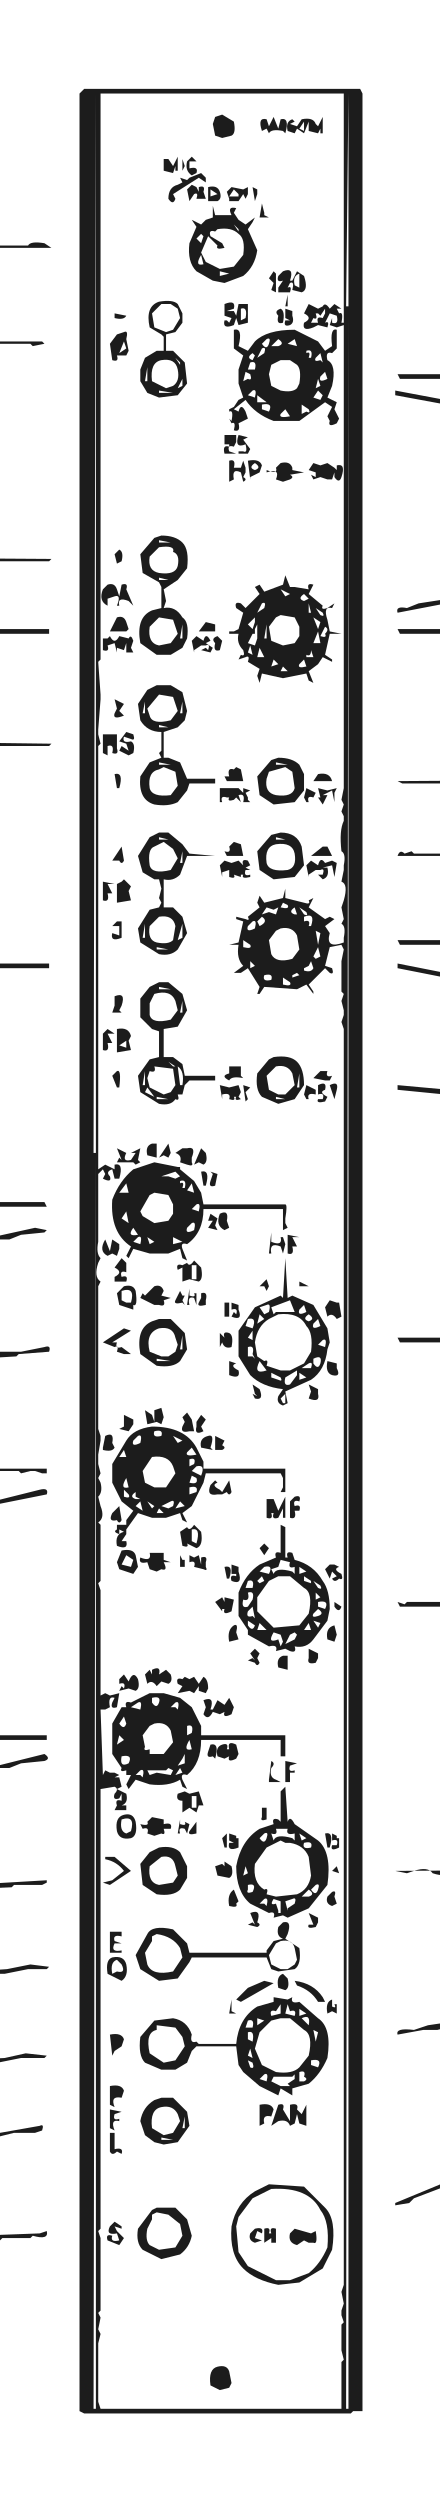
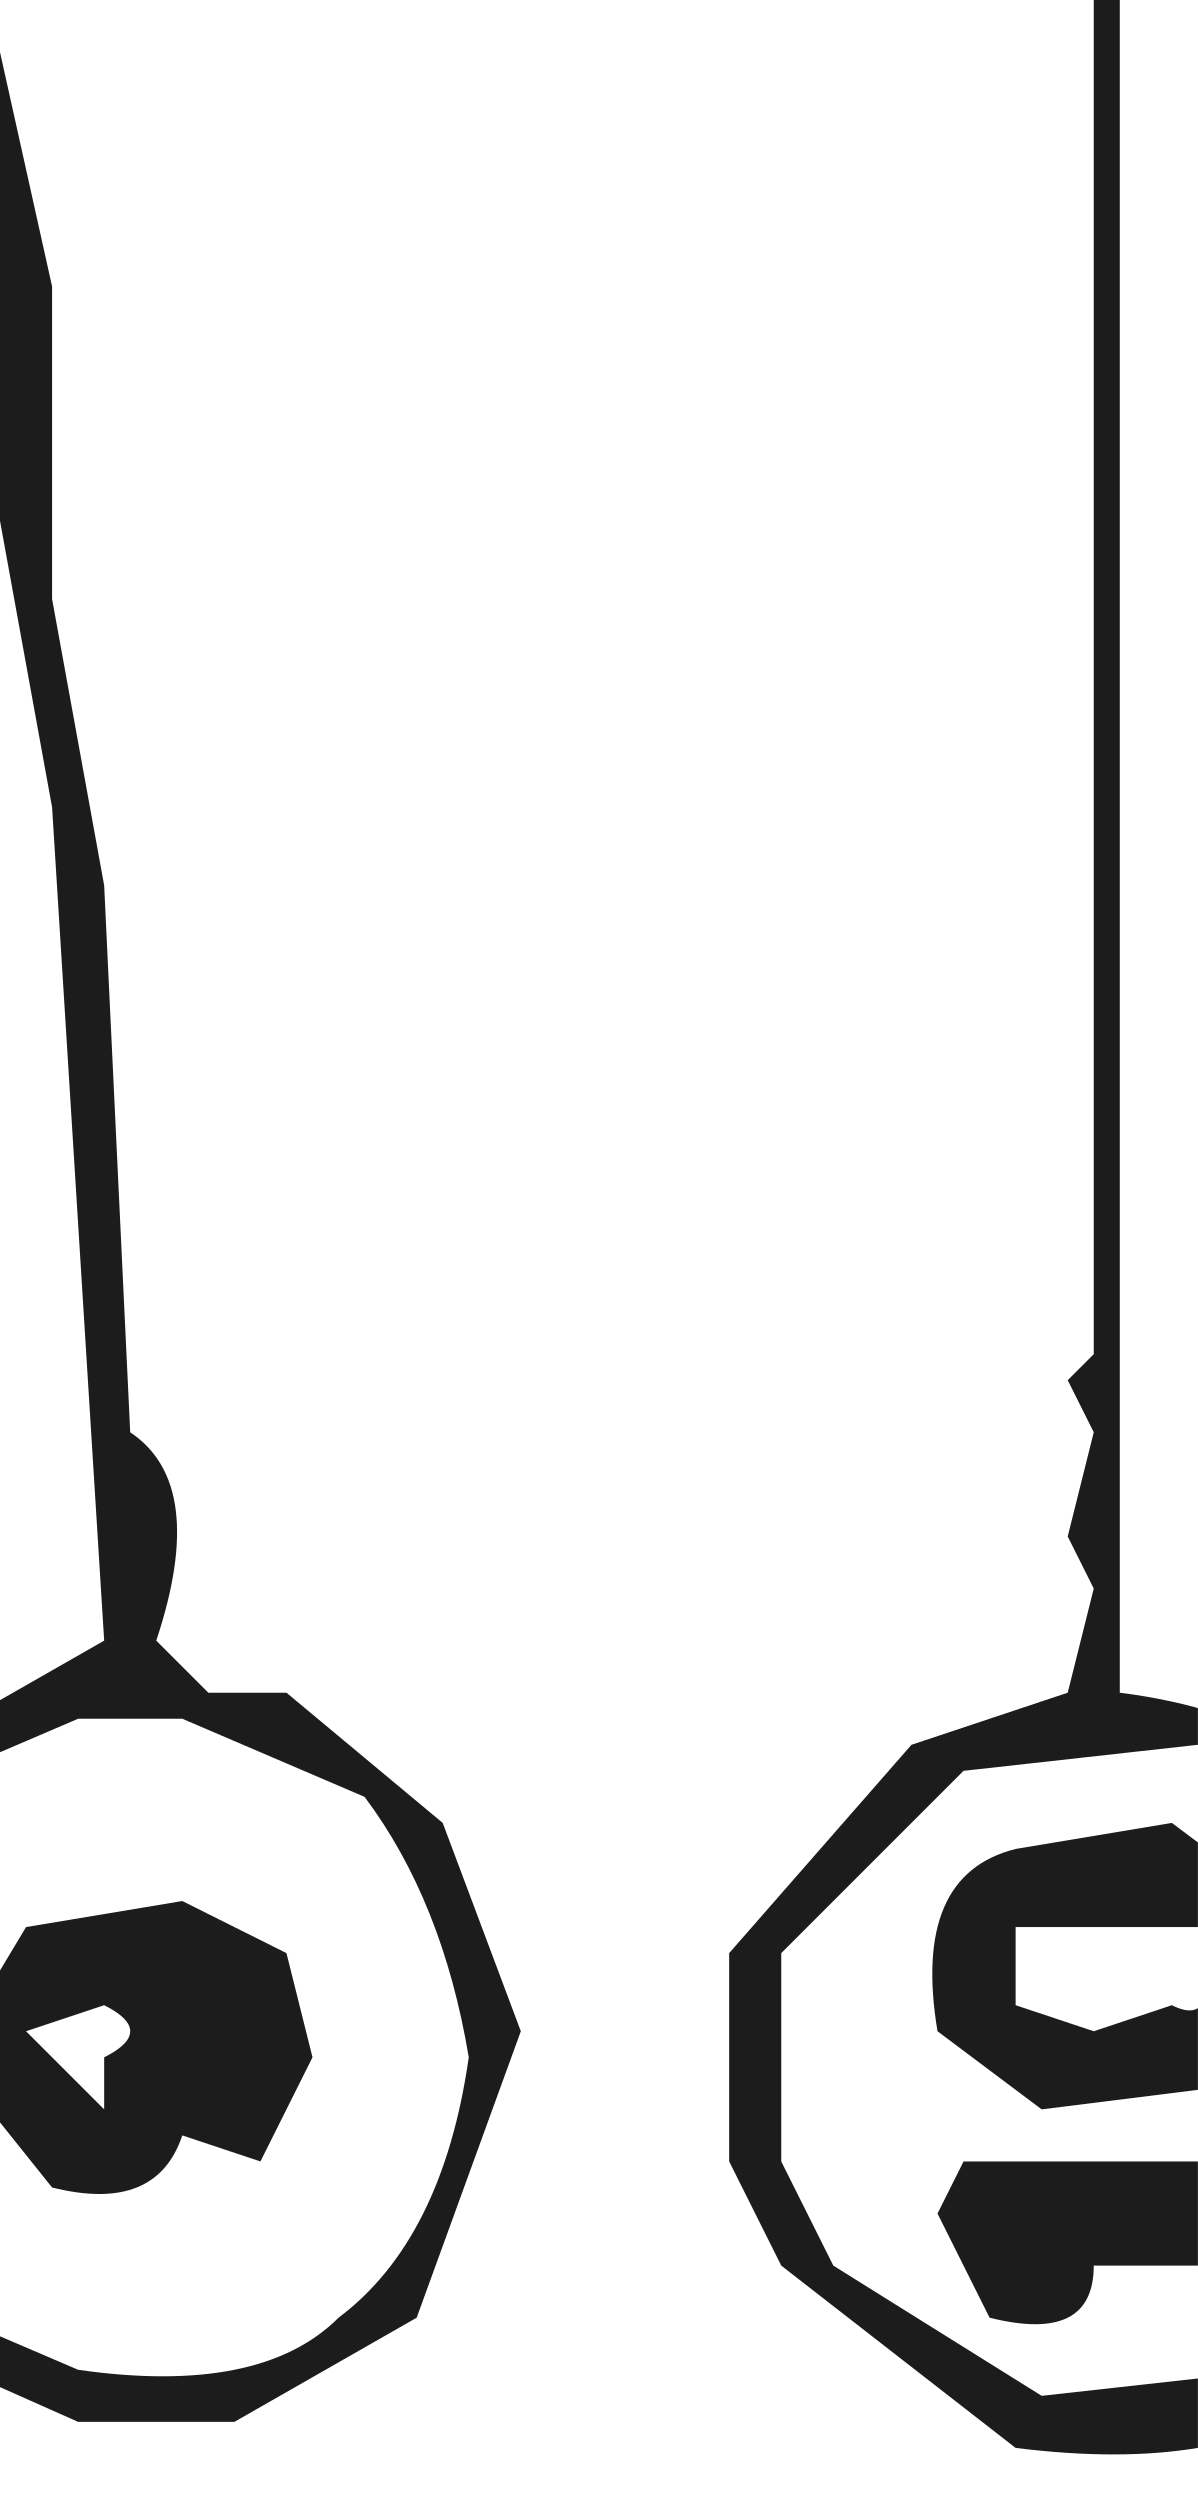
- <svg xmlns="http://www.w3.org/2000/svg" viewBox="0 0 188 1069" data-from="Modules/INPUT-PRE-AMPS/M460M/MECHANICAL/1974 - M460M - 460-04-028 - INPUT MODULE FRONT PANEL (2).jpg">
-   <g transform="translate(-212 9)">
-     <path class="line" d="M248 29L366 29L367 31L367 1022Q367 1022 363 1022L362 1023L248 1023L246 1022L246 31L248 29ZM253 31L252 484L253 484L253 31ZM255 31L255 273L254 274L255 288L255 290L254 303L254 305L255 309L254 310L254 491L257 489L261 491L261 489Q265 488 263 495L261 495L260 491Q257 492 259 494Q260 497 256 495L257 493L256 491L254 493L254 520L254 522Q253 527 255 529L254 531Q252 537 255 539L254 541L254 602L255 605L255 607L254 613L254 617L255 621L254 623L255 625Q256 629 254 631L255 635Q257 640 254 642L255 643L255 652L255 654L255 667L254 668L255 671L255 716L257 715L259 716L263 715L262 721Q259 722 260 719L261 717Q258 716 259 721L257 722L255 722L256 750L257 748L259 749L261 749L263 750L261 751L263 751L264 755L262 756L266 758Q267 762 264 763L266 763L266 765L261 765L262 763Q261 760 264 761L264 758L263 760Q260 761 261 758Q263 756 261 755L255 756L255 944L254 945L255 948L255 950L255 979L254 980L255 982L254 987L255 989L254 993L254 1016L254 1018L255 1021L358 1021L358 1001L359 1000L358 996L358 994L358 985L359 984L358 981L358 979L359 976L358 971L359 968L359 433L359 431L358 428L359 425L359 423L358 419L359 416L358 415L358 402L359 397L358 395L353 396L351 404L354 405Q355 408 353 407L351 405L344 412L346 415L346 416L343 412L339 414L325 413L323 416L322 416L323 413L318 405L315 407L312 407L316 404Q313 401 314 395L310 395L314 394L316 385L313 384L313 383L317 384Q319 385 318 383L323 379L322 377L323 374L325 377L333 375L334 371L334 375L342 377Q345 378 344 376L346 375L344 379L351 384L353 383L355 384L351 387L353 390Q351 397 359 394L359 392Q360 387 358 386L359 384L358 379L359 376Q361 369 358 368L359 363L359 361Q360 356 358 355Q357 346 359 342L359 340L358 338L359 335L358 333L359 328L359 130L356 131L353 130L354 127L354 129Q357 130 356 126L353 125L352 127L351 129Q353 128 352 131L348 130L346 131Q341 133 342 129Q346 127 342 125L344 121L348 123L350 122Q351 120 353 123L355 121L358 123L356 123L357 125Q359 124 358 129L359 129L359 31L255 31ZM361 31L360 122L361 122L361 31ZM351 123L349 126L348 125L347 125Q348 128 346 127L345 129L348 129Q347 126 350 127L351 125L351 123ZM361 126L360 1021L361 1021L361 126ZM333 377L332 379Q336 380 335 378L333 377ZM326 379L324 382L327 381L330 382L331 379L329 380L326 379ZM338 379Q335 381 338 382L339 382L338 379ZM340 379L342 382Q344 383 343 381L340 379ZM324 383L322 385L323 387Q327 385 324 383ZM342 383L342 385Q345 384 344 387L345 387Q347 381 342 383ZM320 385L318 387Q317 390 321 388Q322 384 320 385ZM332 388L330 389L327 393L328 399Q330 403 337 401L340 397L339 391Q337 387 332 388ZM347 389L348 395L349 390L347 389ZM316 393L316 396Q320 397 319 395L316 393ZM348 396L346 400L347 401L349 400L348 396ZM319 402L319 405L321 404L319 402ZM345 402L344 404L342 405L342 406Q345 407 346 405L345 402ZM339 407L337 408L337 409L340 408L339 407ZM325 408Q324 411 328 410Q329 407 325 408ZM333 409L333 411L333 412Q337 413 336 411L333 409ZM253 485L252 1021L253 1021L253 485ZM307 40L312 43Q313 48 311 49L307 50L304 49L303 44L304 41L307 40ZM329 41L331 46L332 42Q336 41 334 48L333 47Q328 46 327 48L326 46L324 47Q322 41 326 42L327 45L329 41ZM350 41L350 48L349 48L349 46L348 48L344 47L344 43L342 48L339 46L338 48L335 47Q334 43 337 42L338 43L336 44L339 45L341 42Q346 41 347 44L348 45L350 41ZM342 43L340 46L342 47L342 43ZM288 58L288 64L287 64L287 62L286 65L282 64L282 59L284 59L286 62L288 58ZM294 58L296 60L293 60L293 63Q297 62 296 65L294 66Q291 64 292 60L294 58ZM290 59L291 62L290 64L290 59ZM298 65L300 67L300 69L297 67L286 74L287 76Q286 79 284 76Q284 71 288 70L290 69L289 67L292 68L293 67L298 65ZM294 70L296 71L297 73L297 71Q300 70 299 73L300 76L296 76Q297 73 295 74L293 77L292 72L294 70ZM301 71Q305 70 306 73Q307 76 305 77L301 77L301 71ZM302 72L302 75L305 74L302 72ZM311 71L316 72L318 71L318 74L317 76L316 74L314 77L310 77L310 76L309 73L311 71ZM312 72L310 75L314 75L314 74L312 72ZM320 71L322 72L322 74L321 77L320 71ZM324 78L325 82L325 83L327 84L323 84L324 78ZM303 79L304 83L311 83Q309 79 313 80L312 82L314 85L317 87L321 84L320 86L318 89L322 98Q321 105 316 109L308 112L303 111L296 107Q292 103 293 95L296 88L294 85L298 87L300 85L303 84L303 79ZM312 87L314 90L314 89L312 87ZM305 89L304 90Q301 89 302 92L307 95L308 97Q304 98 305 96L301 92L298 99L300 103L306 106L312 105L316 100Q317 93 314 91Q311 88 305 89ZM298 91L296 93L298 95L299 92L298 91ZM298 100Q295 105 299 104L298 100ZM306 107L306 109L310 108L306 107ZM62 83L71 83L79 90L80 95L182 95L183 96L194 96L197 95Q201 94 203 96L224 96Q225 94 231 95L234 97L81 97L79 105L75 109Q71 112 62 111L54 105Q51 101 52 94L59 85L62 83ZM63 85L59 87L54 94Q53 101 56 105L63 109L71 109L76 106L79 100L79 95L76 88L71 85L63 85ZM66 90L68 92L68 103L64 103L64 96Q61 96 62 92L66 90ZM329 107L330 108L330 116L328 115L329 112L327 110L329 107ZM333 107Q338 105 336 111L337 111L339 107L342 109Q344 115 341 116L337 115Q338 111 336 112L335 114Q337 113 336 116L331 116L331 114L333 111Q330 112 331 109L333 107ZM340 108Q337 109 338 113L340 114L340 108ZM335 117L335 122L334 122L335 117ZM280 120Q286 119 288 121L290 125L290 129L287 133L283 134L283 141L286 141L291 146L292 155L288 160L280 161L275 159L272 154L272 149L274 144L279 141L282 141L282 135L281 134L276 131Q274 122 280 120ZM281 121L277 125L278 131L283 133L286 132L289 127L288 123L285 121L281 121ZM287 144L289 147L289 146L287 144ZM281 145Q276 146 277 154L283 157L286 156Q289 154 288 149Q287 144 281 145ZM275 148L274 154L275 154L275 148ZM290 153L288 157L290 156L290 153ZM280 158L280 159L286 159L280 158ZM308 121Q313 119 312 123L309 124L312 124L313 126L314 121L318 121L318 129L314 130L313 127L312 130Q307 132 308 128L309 128L310 129L311 127L308 126L308 121ZM315 123L315 128L317 127Q318 122 315 123ZM63 123L69 123L76 127L81 136L170 136L173 137L176 136Q177 138 182 137L184 136L185 137L228 137L230 137L231 138L226 139L225 138L80 138Q79 146 73 150L64 152L54 147Q50 143 51 135Q53 128 58 125L63 123ZM62 125L56 128L53 134L54 144Q57 148 64 150Q70 151 73 148L76 145L78 140Q78 133 75 130Q72 124 62 125ZM332 123Q334 124 333 129Q330 130 331 126Q329 124 332 123ZM334 123L337 124L337 126Q338 129 336 130Q333 131 334 128L336 128L334 127L334 123ZM261 125L266 126Q265 128 261 127L261 125ZM63 131Q69 130 70 134L70 137L66 141L70 141L70 144L62 144Q59 143 61 142L65 137Q67 138 66 134Q63 133 64 136L62 136Q59 135 61 134L63 131ZM312 132Q316 131 314 139L318 141L321 137Q326 132 338 132L348 137L351 141L354 139Q353 131 356 132L356 140L354 142Q351 141 352 145Q356 147 354 156L352 161L356 163L355 166L357 170L356 172Q352 174 353 171L352 169L354 165L351 163L340 171L329 171Q321 168 317 162L312 166L314 167Q315 163 317 167L318 170L314 172Q315 176 312 175Q313 171 311 172L310 170L311 171Q312 166 310 167L310 166L312 165L314 162L316 161L314 155L314 149L316 143L312 140L312 132ZM326 136L324 138Q326 141 327 138Q328 135 326 136ZM331 136L328 139L331 139Q334 138 331 136ZM338 136L335 138L339 139L338 136ZM324 140L322 144L325 142Q326 139 324 140ZM343 141L343 142Q345 141 344 144L345 144Q346 140 343 141ZM320 142Q317 144 320 145L321 143L320 142ZM349 142L347 144Q346 146 349 145L350 146L349 142ZM332 145L328 147L327 151L328 156L332 158Q337 159 339 157L340 155Q341 149 339 147L336 145L332 145ZM319 146L318 149L321 149Q322 145 319 146ZM317 150L316 154L318 153Q320 154 319 151L317 150ZM351 150L349 152Q348 155 352 153L351 150ZM348 153L347 157L349 156L348 153ZM320 158L318 160L321 161Q322 157 320 158ZM348 158L346 161L349 162L350 160L348 158ZM322 160L322 163L326 163L322 160ZM324 164L324 166L327 167Q329 163 324 164ZM341 164L341 168L343 167Q345 168 344 166L341 164ZM334 166L332 168Q331 170 336 169L334 166ZM265 133Q267 132 266 136L267 141L266 143L262 143Q263 146 260 145L259 138L262 134L265 133ZM265 137L263 142L266 140L265 137ZM545 137Q556 136 560 144Q563 147 562 156L557 163L550 166L546 166Q539 165 536 161L534 153L383 153L382 151L534 151L534 148L541 139L545 137ZM545 139L541 141L536 148Q534 156 538 160L545 164L554 163L560 156L560 148Q557 146 558 143L551 139L545 139ZM543 145L544 146L544 158L541 158L541 152L538 150Q536 146 541 147L543 145ZM550 145Q555 144 556 148L557 154L555 158L551 159L547 157Q546 154 549 155L546 152Q545 146 550 145ZM552 148L550 150Q549 152 553 151L552 148ZM381 158L429 167L434 167L450 171L455 171L470 175L486 177L491 179L507 181L512 183L533 186L536 177L538 177Q537 174 540 175L543 173L549 172Q556 173 560 179Q563 182 562 190Q560 196 556 199Q552 202 544 201L535 195L533 188L381 160L381 158ZM548 174L541 176Q536 179 535 186L536 193L545 199Q552 200 555 197Q557 198 556 195L558 195L560 191Q561 184 559 181L553 175L548 174ZM308 177L313 177L313 180L312 182Q309 181 310 184L313 185L308 185Q307 181 310 182L310 181L308 181L308 177ZM314 177L318 178L316 179L319 183L318 185L314 185L314 184L316 184Q318 185 317 181Q312 183 314 177ZM541 179L546 180L547 185L545 188L543 189L547 190Q548 193 546 192Q544 195 539 193L537 191L540 187L543 185Q544 181 540 183Q541 186 539 185Q536 184 538 183L541 179ZM553 179L558 181L559 188L556 193L552 193L548 191L548 183L551 180L553 179ZM553 183L551 185L552 190L555 189L555 183L553 183ZM310 188Q313 187 312 191L315 191L316 188L317 191L317 193L316 195Q318 196 316 197L315 193Q311 191 312 196L310 197L310 188ZM318 188Q323 187 324 190L323 193L319 195L319 196L318 188ZM321 189Q318 191 321 192Q324 191 321 189ZM332 189Q336 188 337 191L337 192L342 193L336 194Q338 195 336 196L333 197L330 196Q332 191 326 193L326 192Q331 194 330 191L332 189ZM346 189L349 190L352 189L355 191L356 192L356 190Q360 189 358 195Q357 198 355 195L355 193L354 196L352 196L349 195L346 196L345 194L347 195L347 193L344 192L346 189ZM544 208Q556 207 559 215Q562 218 561 225Q560 232 554 235Q551 238 545 237Q538 235 535 231L533 224L382 253Q381 250 386 251L391 249L417 245L422 243L428 243L433 241L438 241L464 235L470 235L475 233L491 231L516 225L532 223L533 222L534 216L541 209L544 208ZM544 210L541 211L535 219Q534 225 536 229Q539 233 546 235L554 233L559 226L559 219L556 213L551 210L544 210ZM63 215L70 215L78 222L80 229L234 230L233 231L82 231L80 231Q79 239 74 242Q71 245 65 244Q57 243 54 238Q51 233 52 225L56 218L63 215ZM62 217L59 219Q54 222 53 229L54 235L56 238L64 242Q70 243 73 240L78 234Q79 225 76 222Q73 215 62 217ZM540 215Q545 214 546 218Q547 224 543 225L546 225L546 228L537 228L537 226L543 220L542 218L539 221L537 220L540 215ZM554 215L555 217L555 228L553 229Q550 228 551 224L552 222L549 220Q547 216 552 217L554 215ZM281 220Q287 220 290 223Q293 226 292 234L288 239L282 243L283 248L282 251Q287 250 290 255Q293 257 292 264L290 268L285 271L279 271L272 266Q270 255 277 252L281 251L281 242L280 240L273 236L272 228L278 221L281 220ZM280 222L280 223L285 223L280 222ZM280 225L276 229Q275 235 280 236Q287 237 288 233Q289 228 286 227Q287 224 280 225ZM280 238L280 239L284 239L280 238ZM280 255L276 259Q275 266 280 267L285 266L288 262L286 256L280 255ZM290 258L289 264L290 264L290 258ZM66 222L70 225L71 233L70 235L64 236Q60 235 61 230Q65 232 64 229L65 227L61 227L62 223L66 222ZM64 230L64 233Q68 234 67 232L64 230ZM263 226Q265 227 264 231L262 232L261 228L263 226ZM334 237L336 242L338 242L344 243Q343 240 346 241L344 245L350 250Q349 252 352 251L355 249L354 251Q350 250 352 256L353 261L358 262L353 262L351 271L354 273L354 274L350 272L348 275L344 278L346 283L344 282L343 279L333 281L324 279L323 283L322 280L323 277L318 274Q319 271 317 272L314 273L315 271Q317 272 316 269Q313 266 314 262L310 262L310 261L312 261L314 260L316 253L313 251Q312 248 315 249L317 251L323 245L321 242L323 241L325 244L333 241L334 237ZM332 243L334 246L336 245L332 243ZM342 245Q339 247 342 248L344 247L342 245ZM324 249L322 253L325 251Q326 248 324 249ZM344 249L344 253L345 253L344 249ZM347 251L349 254Q351 255 350 253L347 251ZM332 254L330 255L327 259L328 265L333 267L338 266L340 263L340 259L338 255L332 254ZM321 255L318 258L320 260L321 257L321 255ZM346 255L348 260L349 257L346 255ZM322 258L321 260L321 262L320 262L318 266L321 267L322 264L322 258ZM326 258L325 264L326 264L326 258ZM351 259L349 263Q352 264 351 262Q353 260 351 259ZM348 261L346 266L349 266L348 261ZM319 267L318 270L320 271L319 267ZM323 268L322 272L325 272L323 268ZM345 269Q345 272 343 271L343 272L346 272L345 269ZM329 273L328 276L331 275L329 273ZM342 273L340 275Q339 277 343 276L342 273ZM333 276L332 278L335 278L333 276ZM258 241Q261 240 262 243L263 246L264 241Q267 240 266 243L269 250L267 248Q262 246 263 250L262 250Q264 245 261 246L258 247L258 250Q254 248 256 243L258 241ZM63 246L70 246L78 252L82 260L233 260L233 262L81 262L80 266L74 273L64 275Q57 273 54 269Q51 265 52 257Q53 250 59 248L63 246ZM64 248L56 252L54 257Q53 263 55 267Q57 272 64 273Q71 274 75 270L78 266L79 262L77 254L73 249L64 248ZM545 247L550 247L558 251L562 262L560 269L555 274Q551 277 545 276L536 271L533 262L383 262L382 260L533 260L534 259L534 256L540 249L545 247ZM545 249L541 251L536 256L535 265Q538 266 537 264L541 261L542 257Q539 256 540 259L537 259Q536 255 540 254Q545 253 546 257L546 260L544 263L542 264L546 266L546 267L537 267L537 269L545 274Q552 275 555 271Q557 272 556 269L558 269L558 267L548 267L552 261Q554 262 553 260Q555 258 553 257Q551 260 548 259L549 255L552 254L556 255L558 259L556 262L554 265L556 264L558 265L559 267L560 264L560 260L557 253L553 250L545 249ZM66 254L69 256L70 264L68 267L65 266L65 264L60 264L60 261L66 254ZM262 255Q265 254 266 257L267 260L266 261L259 261L262 255ZM300 257L304 258L304 261L297 261L300 257ZM259 263Q261 267 263 263L267 264Q268 262 269 265L268 268L269 270L266 270L266 266L265 269L262 268L262 270L261 266L258 267Q259 270 256 269L256 264L258 264L259 263ZM296 263L299 265Q300 261 302 265L300 266L303 268L302 270L298 269L300 268L301 269Q302 266 300 267L298 267L295 269L295 270L294 265L296 263ZM305 263L307 265L306 269Q303 270 304 266Q302 264 305 263ZM279 284L285 284L290 287L292 295L291 299L288 302L282 304L282 315L284 315L289 317L292 324L304 324L304 326L293 326L292 329L288 334Q284 336 278 335Q271 333 272 323L276 317L281 315L280 313L281 312L281 304Q275 304 272 299L271 292L275 286L279 284ZM280 288L275 294L276 297Q277 301 285 299L288 295L286 289L280 288ZM274 291L273 296L274 296L274 291ZM290 291L289 296L290 296L290 291ZM280 301L280 302L284 302L280 301ZM280 317L280 318L285 318L280 317ZM282 319L280 320Q275 321 276 328Q277 332 285 331L288 327L287 321L282 319ZM261 290L265 292L263 295L265 297Q260 299 261 296L262 294L261 290ZM65 294Q74 294 78 300L80 307L234 309L233 310L173 310L170 309L169 310L142 310L141 309L82 309L77 319L70 323L63 323L54 317Q51 313 52 306L58 297L65 294ZM64 296L61 297L54 305Q53 312 56 316L64 321Q70 322 74 319L79 311Q80 304 77 302Q73 296 64 296ZM64 302Q69 301 70 304Q71 306 67 305L67 306L70 307L71 313Q69 317 62 315L61 311Q64 310 66 313L68 312L67 309L62 310L62 304L64 302ZM266 304L269 305Q270 308 268 307L265 306Q264 309 268 308Q270 309 269 313L267 314L263 312L264 310L267 312L266 309L263 308L266 304ZM256 305L262 305L262 309L262 311Q263 314 260 313Q261 309 258 310L258 314L256 313L256 305ZM546 311Q557 310 561 318L563 324L563 329L558 337Q554 341 547 340Q539 338 536 333L535 326L384 326L382 325L534 324L535 323Q536 317 540 314L546 311ZM546 313L538 319L539 321L543 318L546 319Q549 320 548 325L544 327L544 329L548 329L548 331L545 332L542 331L539 333L540 335L547 338Q553 339 556 336L559 331L557 332L552 331L550 331L550 327Q554 326 553 329L556 329Q557 326 555 327L553 325L556 323L556 322L553 323Q548 324 550 320L553 319Q558 318 559 322L558 325L560 329L561 329L560 320L552 313L546 313ZM538 321L536 325L538 330L539 328L542 326L544 322Q541 321 542 324L540 324L538 321ZM331 315Q337 315 340 318L342 322L342 329L338 334L329 335L323 331L322 323L328 316L331 315ZM330 317L330 318L335 318L330 317ZM334 319L327 321L326 324Q325 330 330 331Q337 332 338 328L337 321L334 319ZM313 319L315 320L316 325L309 325L308 323L310 323Q309 319 312 320L313 319ZM261 322Q265 321 263 328L262 328L261 322ZM348 322Q353 321 354 325L346 325L348 322ZM306 328L314 328L316 330L316 328L319 329L317 330L318 332L318 333L319 334L316 334Q317 330 314 331L315 334L313 332L312 333Q309 334 310 332L309 332Q306 331 307 334L306 334L306 328ZM343 328L347 330L346 332Q343 331 344 334L343 334L342 332L343 328ZM348 328L352 329L356 328L355 330L355 334L354 329L350 331L352 331L350 335L348 332L349 332L348 328ZM544 343L553 343L560 349L562 354L562 361L555 370L544 371L536 366L533 357L382 357Q383 354 385 356L388 355L389 356L533 356Q535 355 534 352L540 345L544 343ZM544 345L542 346Q536 349 535 357L537 363L541 357Q543 358 542 356Q544 354 542 353Q540 356 537 355L538 351L541 350L545 351Q547 350 546 357L542 360L546 360L547 363L537 364L544 369Q552 371 555 367Q557 368 556 365L558 365L560 361Q561 353 558 350L553 345L544 345ZM280 347L284 347L290 352L293 356L304 357L292 357L289 365Q286 368 282 367L282 379L286 379L290 383L292 390L288 397Q285 400 280 399L272 394L271 388L276 380L280 379L281 377L280 375L281 371L280 367L278 367L273 364L271 357L276 349L280 347ZM280 349L280 350L284 350L280 349ZM282 351L278 353Q275 354 276 361Q277 365 285 363L288 358L286 354L282 351ZM290 355L289 360L290 360L290 355ZM280 383L276 387Q275 393 279 394Q284 395 286 393L287 387Q286 382 280 383ZM274 386L273 392L274 392L274 386ZM290 386L288 393L290 392L290 386ZM279 396L279 397L284 397L279 396ZM332 347Q339 347 341 353L342 361L338 366L329 367L323 363L322 355L328 348L332 347ZM330 349L330 350L334 350L330 349ZM330 352Q325 353 326 360Q327 364 335 363Q339 362 338 356Q337 351 330 352ZM555 350L557 352Q556 358 559 360L557 363Q553 364 554 361L550 361L548 358L555 350ZM312 351L315 352L316 357L309 357L308 355Q311 356 310 353L312 351ZM264 353L265 359Q264 361 263 359L260 359L264 353ZM350 353L352 353L354 357L345 357L350 353ZM308 359L311 360L314 359L316 361Q315 358 318 359L319 361L317 362L319 363L317 363Q316 366 319 365L319 366Q315 367 316 365L315 365L315 366L312 365Q313 367 310 366L310 363L307 364L307 366L306 361L308 359ZM345 359L348 361Q349 357 351 360L354 359L356 360L355 366L354 361L350 362L352 362Q353 366 350 367L348 365L350 365Q351 362 349 363L347 363L344 365L344 366L343 361L345 359ZM265 367L268 370L267 372L268 376L262 377L262 369L264 368L265 367ZM256 368L261 369L258 369L260 373L258 373Q259 377 256 376L256 368ZM547 380L552 380L558 383L558 385Q561 384 560 387L562 390L563 396L562 401L558 406L552 409L545 409L536 403L534 395L383 395L382 393L532 393L533 394L538 384L547 380ZM546 382L542 384L536 392Q535 398 538 401L544 391Q541 390 542 393L538 393L541 388L547 389L548 392L546 397L543 398L547 398L548 401L538 402L545 407Q552 408 556 405L561 397L560 389Q558 392 553 392L557 392Q560 393 559 399Q558 402 552 401L549 397L555 398Q558 397 555 395L550 396L551 388L558 388L559 389L559 388L552 382L546 382ZM262 385L264 385L264 392Q259 394 260 390L263 391L263 390L263 387L260 387L262 385ZM65 389Q72 389 76 393L80 403L233 403L233 405L81 405L80 407Q78 413 74 416Q70 419 63 418L54 413L52 410L51 403Q52 394 59 391L65 389ZM64 391L58 394L53 403L55 411L63 416L70 416L75 413L78 408Q79 400 76 397Q73 391 64 391ZM64 397Q69 396 70 400Q71 402 69 401L70 404Q71 409 69 410L66 411L60 407Q59 399 64 397ZM66 404L64 406Q63 409 67 407Q68 403 66 404ZM382 403L534 433L536 428L541 423Q544 420 553 421L561 429Q564 432 562 441L556 448L547 450Q540 449 537 445L534 439L534 435L382 405L382 403ZM545 423L538 429L539 430Q540 427 545 428Q548 429 547 435L543 438L547 438L547 441L539 441L538 443Q541 447 547 448L555 446Q557 447 556 444L558 444L561 436L559 429L552 423L545 423ZM538 430L536 433Q535 439 538 441L538 439L544 433L543 431Q541 434 538 433L538 430ZM280 411L284 411L290 416L292 423L288 430L282 431L282 443L286 443L290 446L291 451L304 451L304 453L293 453L291 455L290 459L288 459Q289 462 287 461Q285 464 280 463L272 458L271 451L276 444L280 443L280 432L277 431L272 426L272 418L276 413L280 411ZM280 413L280 414L285 414L280 413ZM278 416L276 420L276 425Q277 429 285 427L288 423L287 419Q285 414 278 416ZM290 419L289 424L290 424L290 419ZM284 445L286 447L287 447L284 445ZM278 447Q279 450 276 449L275 452L276 456L282 459L285 458L287 455L286 448L278 447ZM288 447L289 455L290 455Q291 449 288 447ZM274 449L273 455L274 455L274 449ZM275 456L274 458L278 460L275 456ZM279 460L279 461L284 461L279 460ZM261 417Q266 415 264 421L263 423L264 424L260 424L261 421L261 419L261 417ZM553 428L558 429Q560 433 557 432L557 433L559 435Q560 440 557 441Q550 442 549 439Q548 432 550 429L553 428ZM554 435Q551 437 554 438L556 437L554 435ZM258 431L261 433L258 433L260 437L258 437Q259 441 256 440L256 433L258 431ZM262 431Q267 430 268 434L267 436L268 440L262 441L262 431ZM266 436L263 438L266 439L266 436ZM329 443Q336 442 339 445Q342 448 342 455L338 461L331 463L324 460Q321 457 322 450L327 444L329 443ZM330 447L326 451L327 457L331 459L334 459L338 455L337 450Q335 446 330 447ZM340 450L339 456L340 456L340 450ZM330 460L330 461L334 461L330 460ZM310 447L315 447L315 451L316 452Q311 451 310 453Q306 451 310 450L310 447ZM262 449Q264 448 263 456L262 456L260 451L262 449ZM349 449L352 449Q351 452 354 451L353 453L351 453L346 452L349 449ZM306 455L310 456L314 455L315 458L314 460L315 461Q312 462 313 460L312 460Q313 462 310 461Q311 458 307 459L307 461L306 455ZM316 455L319 456L317 458L318 461L317 462L316 455ZM343 455L347 457L347 459Q343 458 344 461L343 461L342 459L343 455ZM348 455Q352 453 351 457Q348 458 352 460L351 462Q347 463 348 461L350 461Q351 458 348 459L348 455ZM353 455Q357 453 356 457L355 461L353 455ZM382 455L415 458L416 459L427 459L437 461L448 461L457 463L467 463L468 464L477 464L478 465L487 465L497 467L508 467L509 468L534 470Q533 463 539 460L545 457L552 457L559 463L562 469L562 474L557 483Q553 486 543 485L536 481Q533 478 534 472L382 457L382 455ZM544 459L541 461Q536 463 536 470L535 473L538 480L543 483L548 484L555 482L560 475L560 469L556 461Q552 458 544 459ZM541 464Q545 463 546 467L547 470L545 473L543 474L547 476L547 477L538 477L538 473L540 473Q539 470 542 471L543 467L540 469Q541 471 539 470Q536 469 538 468Q537 464 540 465L541 464ZM548 464L556 464L557 466L552 477Q548 478 549 476L553 468L548 467L548 464ZM277 480L279 480L279 486L275 485Q274 481 277 480ZM284 480L285 484L284 486L282 485L280 486L284 480ZM262 482L266 484Q264 488 268 487L270 484L268 484L272 482L271 487L272 488L270 489L269 488L262 488L263 486L264 487L262 482ZM290 482L292 482Q296 481 294 486L294 488Q295 490 292 489L289 488Q290 485 287 484L290 482ZM298 482L300 484Q301 488 299 489L297 488L295 489L298 482ZM278 488L288 490L289 490L289 491L295 496L298 501L299 506L334 506Q335 506 334 512L334 514L335 516L333 517L333 509L333 508L299 508Q299 518 292 523Q289 522 290 525L292 530L290 529L289 525L284 527L276 527L269 525L267 529L266 528L268 524Q259 518 260 504Q263 496 269 491L278 488ZM287 492L281 494L284 494L287 495L289 494L287 492ZM289 496L289 497Q291 496 290 499L291 499Q292 495 289 496ZM266 497L263 501L267 501L266 497ZM294 497L292 500L295 501L294 497ZM278 501L276 502L272 509L273 511L278 514L284 513L286 510L286 506L284 502L278 501ZM296 506L294 508L297 509Q298 505 296 506ZM266 509L264 512L267 514L266 509ZM294 514L292 516Q291 519 295 517Q296 513 294 514ZM269 516Q266 520 271 519L269 516ZM271 520L269 522L272 523Q273 519 271 520ZM275 520L276 523L278 522L275 520ZM286 520L286 523L290 522L286 520ZM64 491L69 491L76 494L82 505L231 505L232 507L80 507Q81 514 76 517L70 520L64 520L54 514L52 509L52 503L59 493L64 491ZM64 493L60 495Q55 498 54 504Q53 510 56 513L64 518L73 517Q78 514 79 507Q79 500 76 498L70 493L64 493ZM298 492Q302 491 300 498L299 498L298 492ZM302 492L305 493L304 498Q301 499 302 496L303 493L302 492ZM62 499L71 499L71 503L66 513Q63 512 64 508L66 502Q60 504 62 499ZM302 510L305 512L304 515L305 517L301 516L303 513L301 513L302 510ZM306 510Q310 508 309 513L310 516L308 517Q304 515 306 510ZM227 516L232 517L231 518L221 519L216 521L211 521L206 523L201 523L196 525L191 525L186 527L181 527L176 529L171 529L80 547L76 557Q72 562 62 561L54 556L51 549L51 545L54 537L56 537Q55 534 58 535L60 533L68 532L75 535L81 545L105 541L110 539L116 539L120 537L126 537L131 535L136 535L141 533L156 531L161 529L166 529L171 527L176 527L181 525L186 525L227 516ZM64 534L59 536Q54 539 53 545Q52 551 55 554L63 559L72 558Q76 555 78 549Q79 542 76 540Q73 534 64 534ZM328 518L328 522Q333 524 332 520L333 520L334 523L333 527L332 524Q327 522 328 527L327 527L328 518ZM335 519L340 520L337 520L339 524L337 524Q338 528 335 527L335 519ZM257 521L259 526L260 521L263 523L263 525L262 528L260 527L258 528Q254 526 257 521ZM264 529L266 531L266 535Q263 534 264 537Q267 536 266 539L261 539L261 537Q265 535 261 533L264 529ZM334 529L335 546L337 545L346 549L352 559L353 565L352 568Q351 577 345 581L334 586L335 591L333 592Q330 591 331 588L333 585Q324 584 319 579L314 571L314 560L321 550L332 545L333 546L334 529ZM336 547L328 550L329 553L330 552L338 552L336 547ZM326 549L323 550L325 553L327 552Q328 548 326 549ZM342 549L340 551Q339 554 343 552L342 549ZM323 553L322 557L325 555L323 553ZM331 553L327 555Q322 558 321 565L322 571L325 573Q327 572 326 575L332 577L336 577L342 574L345 569Q346 561 343 558Q340 552 331 553ZM344 553Q341 555 344 556Q347 555 344 553ZM318 555L317 558L320 559Q322 554 318 555ZM348 555L346 557Q345 560 349 558L348 555ZM320 560L318 563L320 564L320 560ZM350 564L348 566L351 567Q352 563 350 564ZM318 567L318 571L320 571L321 572L320 570Q321 566 318 567ZM346 572L346 574Q348 577 349 574Q350 570 346 572ZM323 573Q320 579 326 577L323 573ZM344 574L341 576L345 576Q346 573 344 574ZM339 577L334 580Q333 584 336 583L339 579L339 577ZM328 578L328 580L331 581Q333 582 332 580L328 578ZM340 578L340 581L343 580L340 578ZM334 587L332 589L333 591L334 591L334 587ZM295 530L298 533Q299 538 297 539L293 538L290 539L290 533L288 534Q287 531 290 532L292 531Q293 533 295 530ZM294 532L294 538L296 538L296 532L294 532ZM326 538L327 541L326 543L325 541L323 541L326 538ZM66 539L70 541L69 546L70 551Q69 554 64 553L60 551Q59 547 62 546L61 542L66 539ZM65 547L64 550Q68 551 67 548L65 547ZM340 539L344 541L340 541L340 539ZM265 541Q269 540 270 543Q271 550 269 549L269 551L263 549L262 544L265 541ZM264 543L264 547L266 548L268 548Q270 541 264 543ZM278 541Q281 540 282 543L281 545L285 546L282 547Q283 550 280 549L278 549L272 546L273 544L274 545L278 541ZM293 542L293 545Q296 546 295 544L296 544L296 549L295 546Q292 545 293 549L292 549L293 542ZM289 543L290 545L291 545L290 547L291 549L290 548Q286 549 287 547L289 543ZM298 544Q301 543 300 547L300 549Q296 550 297 548L298 546L298 544ZM353 547L356 548L357 548L358 554L356 555Q354 552 352 554L351 550L353 547ZM308 548L310 548L310 554L308 554L308 548ZM311 548L314 549L314 551Q316 556 311 554L312 552L313 553Q314 550 311 551L311 548ZM546 549Q555 550 559 557L561 565L560 570L556 575Q552 579 543 578L534 572L532 565L383 565L382 563L532 563L533 562Q533 554 539 552L546 549ZM545 551L537 555L536 559L539 557Q544 556 545 560L544 565L542 566L542 567Q547 566 545 570L536 571L543 576L553 575L558 570L559 566Q560 558 556 556L552 552L545 551ZM536 559L534 562Q533 567 536 569L538 564L542 562L539 560L538 563L536 559ZM280 555L285 555L291 561L292 568L289 573Q286 576 279 575L272 570Q270 559 277 556L280 555ZM280 559Q274 561 276 569L281 571L284 571L287 569L288 566L287 563Q286 558 280 559ZM290 562L289 568L290 568L290 562ZM279 572L279 573L285 573L279 572ZM550 557L556 558L557 568Q556 571 550 570Q546 569 547 565L548 562L547 560L550 557ZM550 565Q549 569 554 567Q555 563 550 565ZM265 559L268 560L260 565L262 565Q261 568 264 567L268 570L265 570L262 569Q263 566 261 567L256 565L265 559ZM306 561L308 563Q307 560 310 561Q312 562 311 567Q308 568 307 565L306 567L306 561ZM231 567Q234 566 233 569L220 570L219 571L185 573L176 575L143 577L134 579L122 579L111 581L90 582Q88 585 82 583L80 585L80 588L75 594L67 597L56 593L52 586L52 580L56 571L63 568L70 568Q75 569 78 574L82 581L114 579L125 577L136 577L146 575L157 575L167 573L178 573L179 572L199 571L210 569L221 569L231 567ZM63 570L57 573L54 580Q53 587 56 590Q59 594 66 595Q72 594 76 591L79 584L79 580L76 573L71 570L63 570ZM310 573L313 574Q310 575 314 577Q315 581 310 579L310 573ZM352 573L356 574L356 576Q358 580 354 579Q351 578 352 573ZM66 575L71 578L72 584L70 588L66 589L62 587L63 584Q60 583 61 579L66 575ZM67 578L64 581L66 581Q67 583 68 581L67 578ZM320 583L323 585Q325 590 321 589L320 587L322 588L321 587L320 583ZM344 583L348 585L348 587Q349 591 344 589L345 586L344 583ZM281 593L282 597L281 600L279 599L275 600L274 594L277 596L278 599L278 594L281 593ZM292 595L294 598L295 603L293 603Q289 604 290 601L291 599L290 597L292 595ZM265 596L269 598L269 600L267 603L263 602L265 601L265 596ZM298 596L300 598L298 601L299 603Q295 605 296 601L296 599L298 596ZM277 601Q291 601 296 610L299 616L299 619L334 619L334 620L334 629L332 629L333 627L333 623L332 621L300 621L299 625L294 635L290 638L292 642L290 641L289 638L283 640L277 640L271 638L266 645L266 647L264 650L266 650Q267 654 262 652Q261 647 265 646L263 645L263 647Q260 646 262 645L262 643L266 643L266 641L269 637L264 633L260 625L260 617L266 607Q269 602 277 601ZM278 603Q277 606 281 605Q282 602 278 603ZM271 605L269 607Q268 610 272 608Q273 604 271 605ZM286 605L288 608L290 607L286 605ZM294 610L292 612Q291 614 296 613L294 610ZM265 611L263 614L266 614L265 611ZM277 614L273 620L274 625L278 627L283 627L287 621L286 618Q284 613 277 614ZM293 615L293 618L295 617Q296 614 293 615ZM296 618L294 620L298 622Q300 617 296 618ZM294 622L293 625Q297 626 296 623L294 622ZM266 623Q263 628 267 627L266 623ZM293 627L293 630L296 629Q297 626 293 627ZM265 628L265 631Q268 632 267 630L265 628ZM270 629Q267 631 270 632L272 632L270 631L270 629ZM272 633L270 635L273 637L272 633ZM275 633L277 636L278 635L275 633ZM285 633L281 635L284 636L286 635Q287 632 285 633ZM289 633L287 636L291 635L289 633ZM280 636L279 638L282 638L280 636ZM62 605L70 605L78 612L80 618L84 619L86 618L90 619L92 618L93 619L232 619L232 621L230 621L227 620L225 620L221 621L220 620L80 620Q79 628 73 632L65 634L60 633L53 628Q50 624 51 616L58 607L62 605ZM62 607L58 609L53 617L54 626L60 631L64 632L71 631L73 629Q75 630 74 627L76 627L78 623L77 614L70 607L62 607ZM257 605Q261 603 260 608L261 610Q260 612 256 611L256 610L257 605ZM301 605Q304 604 302 610L303 611L298 610Q297 606 301 605ZM304 605L308 607L307 609Q309 610 307 611L304 611L304 605ZM60 613L62 614L62 626L58 626L58 619Q55 619 56 615L60 613ZM67 613Q73 612 74 616L75 622L72 626Q66 627 65 625L64 617L67 613ZM68 616L67 619L68 622Q67 624 71 623L71 616L68 616ZM304 624L305 625Q302 626 306 628L307 629L310 624L311 629Q310 631 309 629L307 630L305 630Q300 631 302 626L304 624ZM229 628Q233 627 232 630L207 635L202 635L197 637L143 647L138 649L133 649L118 653L113 653L108 655L103 655L98 657L93 657L88 659L83 659L79 662L79 665L75 671Q71 676 61 674L52 667L51 657L57 648L63 645L67 645Q73 647 77 652L79 658L129 649L134 647L149 645L154 643L159 643L164 641L169 641L174 639L179 639L184 637L189 637L194 635L199 635L204 633L209 633L229 628ZM63 647L59 649L53 657Q52 665 56 668Q55 670 58 669L58 671L61 672Q68 674 72 671Q76 668 78 662L76 654Q73 647 63 647ZM334 631L334 640L333 640L333 636L331 640Q328 641 329 638L328 638Q329 641 326 640L326 632L329 632L331 637L334 631ZM338 631Q341 630 340 633Q337 632 338 635Q341 634 340 637L338 637Q339 641 336 640L336 633L338 631ZM263 635L264 641Q263 643 262 641Q258 642 260 638L263 635ZM295 643L298 646Q299 652 296 653L292 651Q293 653 290 652L289 646L292 644Q293 646 295 643ZM294 645L294 650L296 651Q298 644 294 645ZM332 643L334 644L334 657L335 657Q334 654 337 655L338 658Q346 660 350 667Q353 671 353 679L352 684L346 692Q343 696 338 695Q339 698 336 697L334 696L330 697Q331 694 327 695L318 690L318 688L314 682L314 672Q317 664 323 660L330 657Q329 654 332 655L332 647L332 645L332 643ZM332 658L331 661L328 662L329 664Q330 661 337 663L338 664L338 661Q335 662 336 659L332 658ZM325 661L323 663L327 664Q329 660 325 661ZM340 661L340 664L343 663L340 661ZM324 665L322 667L323 668L325 667L324 665ZM331 665L327 667L322 674L322 680L329 687L340 686L344 681Q346 672 342 670L336 665L331 665ZM342 665L342 667L345 668L345 667L342 665ZM318 667L317 670L320 670Q321 666 318 667ZM346 667L348 670Q350 671 349 669L346 667ZM318 672Q319 676 316 675Q315 679 318 678L320 675Q321 671 318 672ZM347 672L347 675L349 674L347 672ZM348 676L348 678L351 679Q353 675 348 676ZM320 678L318 680Q317 683 320 682L321 683L320 678ZM348 679L346 681Q345 683 348 682Q351 681 348 679ZM318 684L318 686Q320 689 321 686L318 684ZM346 684L348 687L349 685L346 684ZM323 685L322 688L326 688L323 685ZM344 685L342 688L345 688L344 685ZM329 689Q326 694 331 692L332 695L333 693L332 690L329 689ZM338 689L336 690L334 694L338 692L339 690L338 689ZM325 651L327 653L325 656L323 653L325 651ZM61 654L63 655L63 662L62 667L59 666Q60 659 58 659L56 656L61 654ZM69 654L71 655L71 667L68 667L68 660L65 659L65 656L69 654ZM264 654Q269 653 270 656L271 661L269 664L263 662L262 659L264 654ZM266 656L264 660L268 661L269 658L266 656ZM276 655L282 655L282 657L282 658L285 659L282 659Q284 663 281 662L279 663L276 662L275 659Q271 660 272 657Q277 659 276 655ZM289 656L290 658L291 658L291 661L289 661L289 662L289 656ZM293 656L295 657L297 656L298 660L298 657Q301 656 300 659L300 661Q301 663 299 662L295 661Q296 658 293 659L293 661L293 656ZM311 660L314 661L314 663Q316 669 311 667Q310 664 313 665L313 664L311 664L311 660ZM353 660L355 660L357 661Q354 662 358 664Q359 667 357 666Q355 668 354 666L356 665L354 663L353 666L351 662L353 660ZM308 661Q312 660 310 666L309 666L308 661ZM542 663Q554 661 558 669Q562 672 560 682L555 689Q550 692 542 691L537 689L532 681L532 678L383 678L382 676L385 677L386 676L532 676Q533 669 539 665L542 663ZM543 665L539 667L534 674Q533 680 536 683Q535 678 539 677L542 675L541 673Q538 672 539 675L536 675Q535 671 539 670Q544 669 545 673L544 678L541 680L545 680L545 683L537 683L536 685L543 689Q549 690 553 688Q557 685 559 679L557 671L551 665L543 665ZM551 670Q555 670 557 674Q558 681 555 683Q549 684 548 682L549 679Q546 678 547 674L548 671L551 670ZM552 673L550 676L554 676L554 675L552 673ZM307 674L308 676L308 674L312 675L311 680Q307 682 308 679L307 679L307 680L304 676L307 674ZM355 676L358 678Q357 681 355 678L355 676ZM312 686Q314 685 313 689L314 692L310 693Q309 688 312 686ZM355 686L356 690L355 693L352 692Q351 687 355 686ZM321 696L323 698L322 700L323 702Q322 704 321 702L318 701L320 700L321 701L319 698L321 696ZM344 696L348 698L348 700L347 702Q343 703 344 700L344 698L344 696ZM333 699L335 699L335 705L331 704Q330 700 333 699ZM276 705L277 707L277 705Q281 703 280 707L283 705L285 707Q286 710 284 711L281 710L279 712Q277 709 275 711L274 707L276 705ZM265 707L267 710Q269 705 271 709Q272 713 270 714L267 713L263 714L264 712L265 713Q266 710 263 711L263 709L265 707ZM291 708L293 709L295 708L297 711L299 708Q301 709 301 713L300 715L297 714L297 712L295 715L293 714L288 715L290 712L288 711Q287 708 290 709L291 708ZM276 715L282 715L289 717L294 721L298 729L298 733L334 733L334 734L334 742L332 742L332 736L332 735L298 735Q298 745 292 750Q289 749 290 752L292 756L290 755L289 752Q284 755 276 754L270 752L267 756L266 754L268 750L266 750L266 748Q263 749 264 747L260 741L260 728L264 721L266 721Q265 718 268 719L276 715ZM277 717L277 719Q279 722 280 719Q281 716 277 717ZM271 719L268 721L272 722Q273 718 271 719ZM287 719L285 721L287 721L288 722Q289 718 287 719ZM265 725L263 728Q265 731 266 728L265 725ZM278 728L276 729L273 733L274 738Q273 740 276 739L276 741L282 741L286 736L285 731Q283 727 278 728ZM292 729L292 733L294 732Q295 728 292 729ZM263 733L262 737L265 735L263 733ZM293 735Q290 740 294 739L293 735ZM291 741L290 743L288 746L291 745L291 741ZM264 742Q263 747 267 745Q269 741 264 742ZM284 747L283 748L275 748L276 750L279 749L285 750L286 748L284 747ZM289 747L287 750L290 749L289 747ZM272 748L270 750L272 750L273 751Q274 747 272 748ZM310 717L312 721L311 724Q307 726 308 723L306 724L303 723Q301 727 299 724L300 721L299 718Q304 716 302 722L303 722L305 718L308 720L310 717ZM61 719Q73 717 77 724Q81 726 80 733L232 733L232 735L81 735L80 737L77 743L75 743Q76 746 74 745Q70 749 62 747L54 742Q50 737 52 728L58 721L61 719ZM64 720L57 723L53 733L56 741L62 745Q69 747 73 744L78 737Q79 730 77 727Q74 720 64 720ZM61 726L62 727L62 739L59 739L59 731Q55 732 56 730L61 726ZM70 726L74 729Q75 735 73 734L71 737Q76 735 75 739L70 740L65 739L66 735L68 735Q67 732 70 733L71 731Q70 728 68 731Q69 733 67 732L65 730L66 727L70 726ZM302 737Q306 736 304 743L303 742Q300 743 301 740L302 737ZM307 737Q310 736 309 739L310 739Q309 735 313 737L314 741L313 743Q309 745 310 742L308 743L305 742Q304 738 307 737ZM231 741Q234 743 231 744L221 745L216 747L211 747L206 749L201 749L186 753L181 753L156 759L151 759L80 773Q81 781 76 784L70 787L63 787L55 782Q51 778 52 769L59 760Q61 757 68 758Q74 759 78 764L80 771L96 769L152 757L157 757L162 755L167 755L202 747L207 747L231 741ZM63 760L61 761L54 770Q53 777 56 780L63 785Q70 786 74 783L79 775L77 766Q73 759 63 760ZM328 744Q330 745 328 747Q327 751 330 752L332 753L327 753L327 752L328 744ZM334 744L339 745L336 746Q335 749 338 748L338 749L336 749L336 753L334 753L334 744ZM334 755L335 770Q336 767 338 771L348 778Q354 783 352 797L344 807L335 811L333 810L329 811Q330 808 327 809L319 805Q313 800 313 789Q315 778 323 773L329 771Q328 768 331 769L332 770L332 757L334 755ZM330 773Q331 776 328 775L329 778Q330 775 337 777L338 778L338 775Q334 776 335 773L330 773ZM325 775L323 777Q325 780 326 777Q327 774 325 775ZM340 775L341 778L343 777L340 775ZM332 778L326 781L321 788Q320 796 325 799Q327 798 326 801L330 802L339 801Q344 799 345 793L344 785Q342 780 336 779L334 779L332 778ZM342 779Q341 782 345 781Q346 778 342 779ZM317 789L316 793L318 792L317 789ZM318 797L318 799Q317 801 320 800Q322 796 318 797ZM347 797L345 799Q347 802 348 799Q349 796 347 797ZM344 799L341 802L344 802Q347 801 344 799ZM325 803L323 805L325 805L326 806Q327 802 325 803ZM329 803Q327 806 330 805L331 808L331 809L332 809L332 804L329 803ZM337 803L334 804L335 808L335 807L338 805Q339 802 337 803ZM291 757L293 758L297 757L299 763L297 763L296 766L293 764L290 766L290 761Q287 761 288 758L291 757ZM294 759L294 764L296 764L296 759L294 759ZM324 764L326 764L326 769Q323 770 324 768L324 766L324 764ZM61 766L63 768L63 779L60 779L59 776L60 773L59 771L56 770L61 766ZM69 766L74 767L75 777Q74 780 68 779Q64 778 65 774L71 776Q72 773 69 774L69 771Q72 772 71 769L65 771L66 767L69 766ZM265 767Q269 766 270 770Q271 776 268 777Q263 778 262 774Q261 768 265 767ZM264 769Q263 774 266 775L268 774Q270 767 264 769ZM277 768L282 769L282 771Q286 770 285 773L282 773Q283 776 281 775L278 776L275 775Q276 772 273 773L272 771Q276 772 275 770L277 768ZM289 769L289 771Q292 772 291 770L293 771L292 775L291 773Q288 772 289 775L288 775L289 769ZM296 770L296 773L296 775Q292 776 293 774L296 770ZM309 775L309 781L308 781L307 777L309 775ZM310 775L313 776L313 777L314 777L314 781Q309 783 310 779L312 779L310 778L310 775ZM351 775Q355 774 353 781L352 781L351 775ZM354 775L356 776L356 777L357 777L357 781Q353 783 354 780L356 780Q357 777 354 778L354 775ZM543 776L550 776L556 779L556 781Q559 780 558 783Q562 786 560 795L556 801Q553 800 554 803L552 803L545 805Q537 804 534 799L532 792L520 791L515 792L511 791L510 792L473 792L471 792L414 792L413 791L408 792L405 791Q403 794 397 792Q395 789 389 791L386 792L381 791L532 790L532 786L537 779L543 776ZM543 778L539 780L534 786L534 795L535 795Q533 790 537 791L538 794L541 794L540 791Q537 792 538 789L541 788L539 787Q537 791 535 788L536 786L540 783L543 784L544 786Q543 791 545 793L543 797Q537 798 536 795L535 797L544 803Q550 804 553 801L558 795Q560 784 555 781Q552 782 553 779Q550 777 543 778ZM280 781Q286 780 289 783L292 789L292 794L289 799Q286 802 279 801L273 797L272 788L276 783L280 781ZM281 785L276 789Q275 796 280 797L286 796L288 793L287 789Q286 784 281 785ZM550 784L556 785Q558 787 557 794L556 796L550 797Q545 795 546 788L550 784ZM550 787L550 794L554 793L553 789Q554 786 550 787ZM257 785L261 785L268 791L259 797L256 796L260 795L265 791Q262 787 257 786L257 785ZM308 787L311 789Q312 793 310 794L305 793L304 789L307 788L308 789L308 787ZM356 789L357 792L354 791L356 789ZM62 795L70 795L77 800L80 807L94 807L105 805L117 805L118 804L128 804L129 803L142 803L152 801L164 801L165 800L187 799L198 797L232 795L232 796L230 797L218 797L217 798L194 799L184 801L172 801L161 803L149 803L148 804L138 804L137 805L125 805L124 806L80 809L80 813L77 819L70 823L62 823L56 820L52 814L52 805L58 797L62 795ZM62 797L60 799Q57 798 58 801L56 801L54 805Q52 813 56 817L62 821Q70 823 74 819L78 814Q80 806 77 803Q74 795 62 797ZM312 799L314 804L313 805Q314 807 310 806Q309 801 312 799ZM354 800Q356 799 355 802L356 805L354 806Q351 805 352 802L354 800ZM61 802L62 803L62 815L59 815L59 808L56 807L56 804L61 802ZM71 803L73 803L73 810L75 813Q72 812 73 815L70 815Q71 811 66 813L64 810L68 804L71 803ZM319 809Q324 807 322 813Q324 814 322 815L318 814L320 813L321 814L319 809ZM344 809L348 811L348 813L347 815Q343 816 344 814L346 814L344 809ZM333 813Q337 812 335 818L334 820L340 824Q341 831 338 833L331 834L328 833L326 828L294 828L293 830L288 837L280 838L272 833L270 827L275 818Q277 814 286 816L292 822L293 826L326 826L326 825L329 821L333 820Q330 819 331 815L333 813ZM279 818L277 819L277 821L274 826L275 831Q277 836 286 834L290 828L289 824Q286 819 279 818ZM332 821L330 822L327 827L328 831L332 833L335 833L338 831L339 829L338 824Q337 820 332 821ZM542 816Q555 814 558 823Q561 826 560 833L556 841Q552 845 545 845Q538 843 534 839L532 834L511 837L495 841L490 841L474 845L463 846L420 855L415 855L399 859L393 859L382 861Q381 858 389 859L395 857L422 853L427 851L433 851L438 849L444 849L459 845L465 845L532 832Q531 822 537 819L542 816ZM542 818L541 819L538 819Q539 822 536 821L533 830Q533 836 536 839L545 843L553 841L558 834Q559 827 556 824Q553 816 542 818ZM259 817L264 817L264 819Q260 818 261 821L264 822L261 822Q259 826 264 825L264 826L259 826L259 817ZM540 823L546 826L545 830L546 835Q545 838 540 837L536 833L539 831L541 834Q543 835 542 831Q539 832 540 828L537 828L537 827L540 823ZM552 824L554 825L554 837L551 837L551 830L550 829L548 826L552 824ZM260 828Q265 827 266 831Q267 836 264 838L258 835Q257 829 260 828ZM262 829Q259 830 260 835L262 834Q266 835 264 831L262 829ZM225 831L233 832L232 833L224 833L214 835L203 835L202 836L184 837L174 839L163 839L162 840L143 841L133 843L122 843L121 844L80 847L76 857L68 861L63 861Q57 860 54 856Q50 852 51 845L54 837L56 837Q55 834 58 835L60 833L67 832Q75 833 78 840L81 846L82 845L93 845L103 843L113 843L124 841L135 841L145 839L157 839L165 837L176 837L186 835L215 833L225 831ZM64 834L59 836L53 845L54 853Q56 858 63 859Q70 860 73 857L78 850Q79 843 76 840Q73 834 64 834ZM333 835L335 837Q336 841 334 842L331 841Q330 836 333 835ZM325 838L329 839L315 847L313 846L318 841L325 838ZM338 838Q346 839 350 845L351 847L348 847Q345 842 339 840L338 838ZM59 841L62 842L62 853L58 853L58 846L55 845L55 843L59 841ZM65 841L74 841L74 843L72 844L68 843L69 845L71 845L74 847Q75 852 73 853L69 854L64 852Q63 848 67 849L70 851L71 848L69 847L65 848L65 847L65 841ZM329 845L335 846L337 845Q336 848 340 847L348 854Q354 858 352 871Q349 878 344 882L337 884L337 887L332 884L331 887L323 883L316 877L314 874L313 866L296 866L294 868L292 873L287 876L281 876L274 873Q271 870 272 862L278 855L286 854Q292 855 294 861Q293 865 296 864L297 865L313 865Q314 854 322 849L329 847L329 845ZM332 848L330 851Q327 850 328 853L332 852L332 848ZM335 848L334 852L338 853Q339 850 336 851L335 848ZM340 850L340 853L343 852L340 850ZM322 854L322 857L325 855L322 854ZM332 854L328 855L323 860L321 867L324 874L330 877Q337 878 340 875L344 870Q346 861 342 859L336 854L332 854ZM341 854L342 855L344 857Q345 852 341 854ZM318 855L317 858L320 858Q321 854 318 855ZM279 857L279 859Q274 860 276 869L282 873L287 872L291 866L290 862L287 858L279 857ZM346 859L347 864L348 860L346 859ZM318 860L318 863L320 864Q321 859 318 860ZM319 867L318 870L320 871L319 867ZM318 872L319 875Q321 876 320 873L318 872ZM345 872L345 874L348 875Q350 871 345 872ZM340 877L340 881L342 881Q344 880 342 879Q343 876 340 877ZM325 878L323 880L326 881Q327 877 325 878ZM338 878L337 879L329 879L328 881L332 883L336 883L335 882L338 880L338 878ZM311 846L311 851L313 852L310 852L311 846ZM354 846L354 848L354 849Q356 850 355 848L356 848L356 852L354 851L352 852Q351 847 354 846ZM544 852Q554 851 558 858L561 868L560 873L557 877Q553 881 545 881L536 877L534 872L431 915L389 931L387 933L381 934L381 933L509 880L514 879L533 870L532 865Q534 858 539 854L544 852ZM544 854L541 855L536 861L539 859L544 860L545 863L544 866L546 869L545 871Q544 874 539 873L536 872L537 875L545 879Q551 880 554 877L556 873L548 873L546 872L552 863Q549 862 550 865L546 864L550 859L554 860Q557 861 556 866L552 869L556 870L557 873L559 868L557 860Q554 853 544 854ZM536 861L534 864Q533 869 536 871L536 867L541 870Q544 869 541 867Q538 868 539 866L542 864L542 863L536 864L536 861ZM259 861Q264 860 265 863L264 866L261 868L260 870L259 861ZM223 869L232 870L231 871L221 871L211 873L201 873L200 874L180 875L179 876L170 876L169 877L160 877L159 878L150 878L149 879L140 879L139 880L130 880L129 881L119 881L109 883L98 883L97 884L79 885L78 891L73 897Q69 900 61 899L53 894L50 887L50 883Q52 875 58 872Q61 869 70 871L78 879Q77 882 80 883L89 883L99 881L111 881L121 879L132 879L142 877L153 877L154 876L182 874L183 873L194 873L195 872L214 871L223 869ZM64 872L57 875L52 883Q51 889 54 892L61 897Q67 898 71 896Q76 894 77 888Q78 881 75 878Q72 872 64 872ZM59 879L61 880L61 891L59 892L57 891L57 884L54 883Q53 880 57 881L59 879ZM66 879Q71 878 72 881L71 884Q74 885 73 890Q72 893 67 892L64 891L63 883L66 879ZM67 886L67 889Q71 890 70 888L67 886ZM259 883Q264 882 265 885L264 888Q259 887 261 892L259 891L259 883ZM281 888L286 888L292 894L293 900L288 907L282 908L278 907L274 904L272 898Q273 892 278 889L281 888ZM281 892Q276 893 277 901L282 904L286 903L289 898L288 895Q286 891 281 892ZM291 896L290 901L291 901L291 896ZM281 905L281 906L286 906L281 905ZM323 891Q328 890 329 893L328 896Q324 895 325 899L323 900L323 891ZM331 891Q334 890 333 893L336 898L336 891Q340 890 339 893L341 895L343 891L343 900L340 899L339 895L338 899L336 900Q335 897 331 898L328 900L331 891ZM259 893L264 894L261 895Q260 898 263 897L263 898Q259 897 261 902L259 901L259 893ZM229 900Q231 899 230 902L227 903L218 903L210 905L185 907L177 909L167 909L159 911L151 911L150 912L134 913L126 915L117 915L116 916L109 916L108 917L78 920Q78 929 72 932L64 934L56 931L53 929Q49 925 50 916L57 907Q60 904 68 905L76 911L78 918L101 916L102 915L111 915L119 913L128 913L137 911L145 911L153 909L162 909L171 907L180 907L181 906L188 906L189 905L196 905L197 904L212 903L229 900ZM61 907L59 908L52 916Q51 923 54 927L59 931L63 932Q69 932 73 929L76 925Q75 920 77 919L75 913L68 907L61 907ZM259 903L261 903L261 910Q265 909 264 912L262 911Q260 913 259 911L259 903ZM58 913L61 914L61 926L58 926L58 919L55 918L55 915Q59 916 58 913ZM64 913L72 913L73 915L69 926L65 926L65 925L69 917L68 916L66 916Q62 917 64 913ZM327 925L342 926L351 935Q356 940 354 953L350 961L340 967L331 968Q321 966 316 961Q310 955 311 943Q313 933 321 928L327 925ZM328 927L320 931L314 939L313 943L314 954L318 960L330 966L336 966L344 963Q349 959 352 952Q353 941 349 936Q344 926 328 927ZM279 935L287 935L292 940L294 947Q293 952 289 955L281 957L273 953Q270 950 271 944L277 936L279 935ZM279 937L277 938L277 940L275 944Q274 949 276 951L280 953L287 952L290 947L289 942L284 938L279 937ZM261 941L264 943L264 944L261 943L262 945L265 948L263 951L258 949Q257 946 260 947Q259 950 263 949L262 946Q257 947 259 943L261 941ZM61 942Q72 941 76 948L80 955L96 955L97 954L140 952L141 951L188 949L189 948L201 948L202 947L229 946L232 945Q233 949 226 947L225 948L213 948L212 949L196 949L195 950L183 950L182 951L165 951L164 952L152 952L151 953L136 953L135 954L121 954L120 955L106 955L105 956L79 957Q78 965 72 969L66 971L54 967L50 959L50 954Q52 946 58 943L61 942ZM61 944L54 948L52 954L53 962L56 966L63 969Q70 969 74 965L77 958L76 951L69 944L61 944ZM321 944Q325 943 324 946L322 945L321 948L324 949L321 950Q318 949 319 946L321 944ZM325 944Q328 943 327 946L328 946Q327 943 330 944L330 950L328 950L328 948L325 950L325 944ZM338 944L345 946L347 945Q348 951 346 950L344 950L342 949L339 951Q335 950 336 946L338 944ZM59 950L61 952L61 962L60 963L57 962L58 959L57 955L54 954L59 950ZM66 950L72 951L73 955L72 957L73 961Q71 965 64 963L63 958L64 955L64 953L66 950ZM66 958L68 961L70 960Q71 956 66 958ZM305 1003Q309 1002 310 1005L311 1010L310 1012L306 1013L302 1011Q301 1004 305 1003ZM476 1024L483 1024L484 1026L484 1034L483 1035Q476 1036 475 1034L476 1024ZM479 1031L480 1033L482 1032L479 1031ZM765 1025L768 1025L768 1035L766 1036Q763 1035 764 1030L762 1028L765 1025Z" fill="#1c1c1c" />
+ <svg xmlns="http://www.w3.org/2000/svg" viewBox="0 0 46 96" data-from="Modules/INPUT-PRE-AMPS/M460M/MECHANICAL/1974 - M460M - 460-04-028 - INPUT MODULE FRONT PANEL (2).jpg" data-kind="traced">
+   <g transform="translate(0 96) rotate(-90)">
+     <defs>
+       <clipPath id="c">
+         <rect width="96" height="46" />
+       </clipPath>
+     </defs>
+     <g clip-path="url(#c)">
+       <g transform="translate(-49 -577)" fill="#1c1c1c">
+         <path class="line" d="M231 567Q234 566 233 569L220 570L219 571L185 573L176 575L143 577L134 579L122 579L111 581L90 582Q88 585 82 583L80 585L80 588L75 594L67 597L56 593L52 586L52 580L56 571L63 568L70 568Q75 569 78 574L82 581L114 579L125 577L136 577L146 575L157 575L167 573L178 573L179 572L199 571L210 569L221 569L231 567ZM63 570L57 573L54 580Q53 587 56 590Q59 594 66 595Q72 594 76 591L79 584L79 580L76 573L71 570L63 570ZM66 575L71 578L72 584L70 588L66 589L62 587L63 584Q60 583 61 579L66 575ZM67 578L64 581L66 581Q67 583 68 581L67 578ZM62 605L70 605L78 612L80 618L84 619L86 618L90 619L92 618L93 619L232 619L232 621L230 621L227 620L225 620L221 621L220 620L80 620Q79 628 73 632L65 634L60 633L53 628Q50 624 51 616L58 607L62 605ZM62 607L58 609L53 617L54 626L60 631L64 632L71 631L73 629Q75 630 74 627L76 627L78 623L77 614L70 607L62 607ZM60 613L62 614L62 626L58 626L58 619Q55 619 56 615L60 613ZM67 613Q73 612 74 616L75 622L72 626Q66 627 65 625L64 617L67 613ZM68 616L67 619L68 622Q67 624 71 623L71 616L68 616Z" />
+       </g>
+     </g>
  </g>
</svg>
